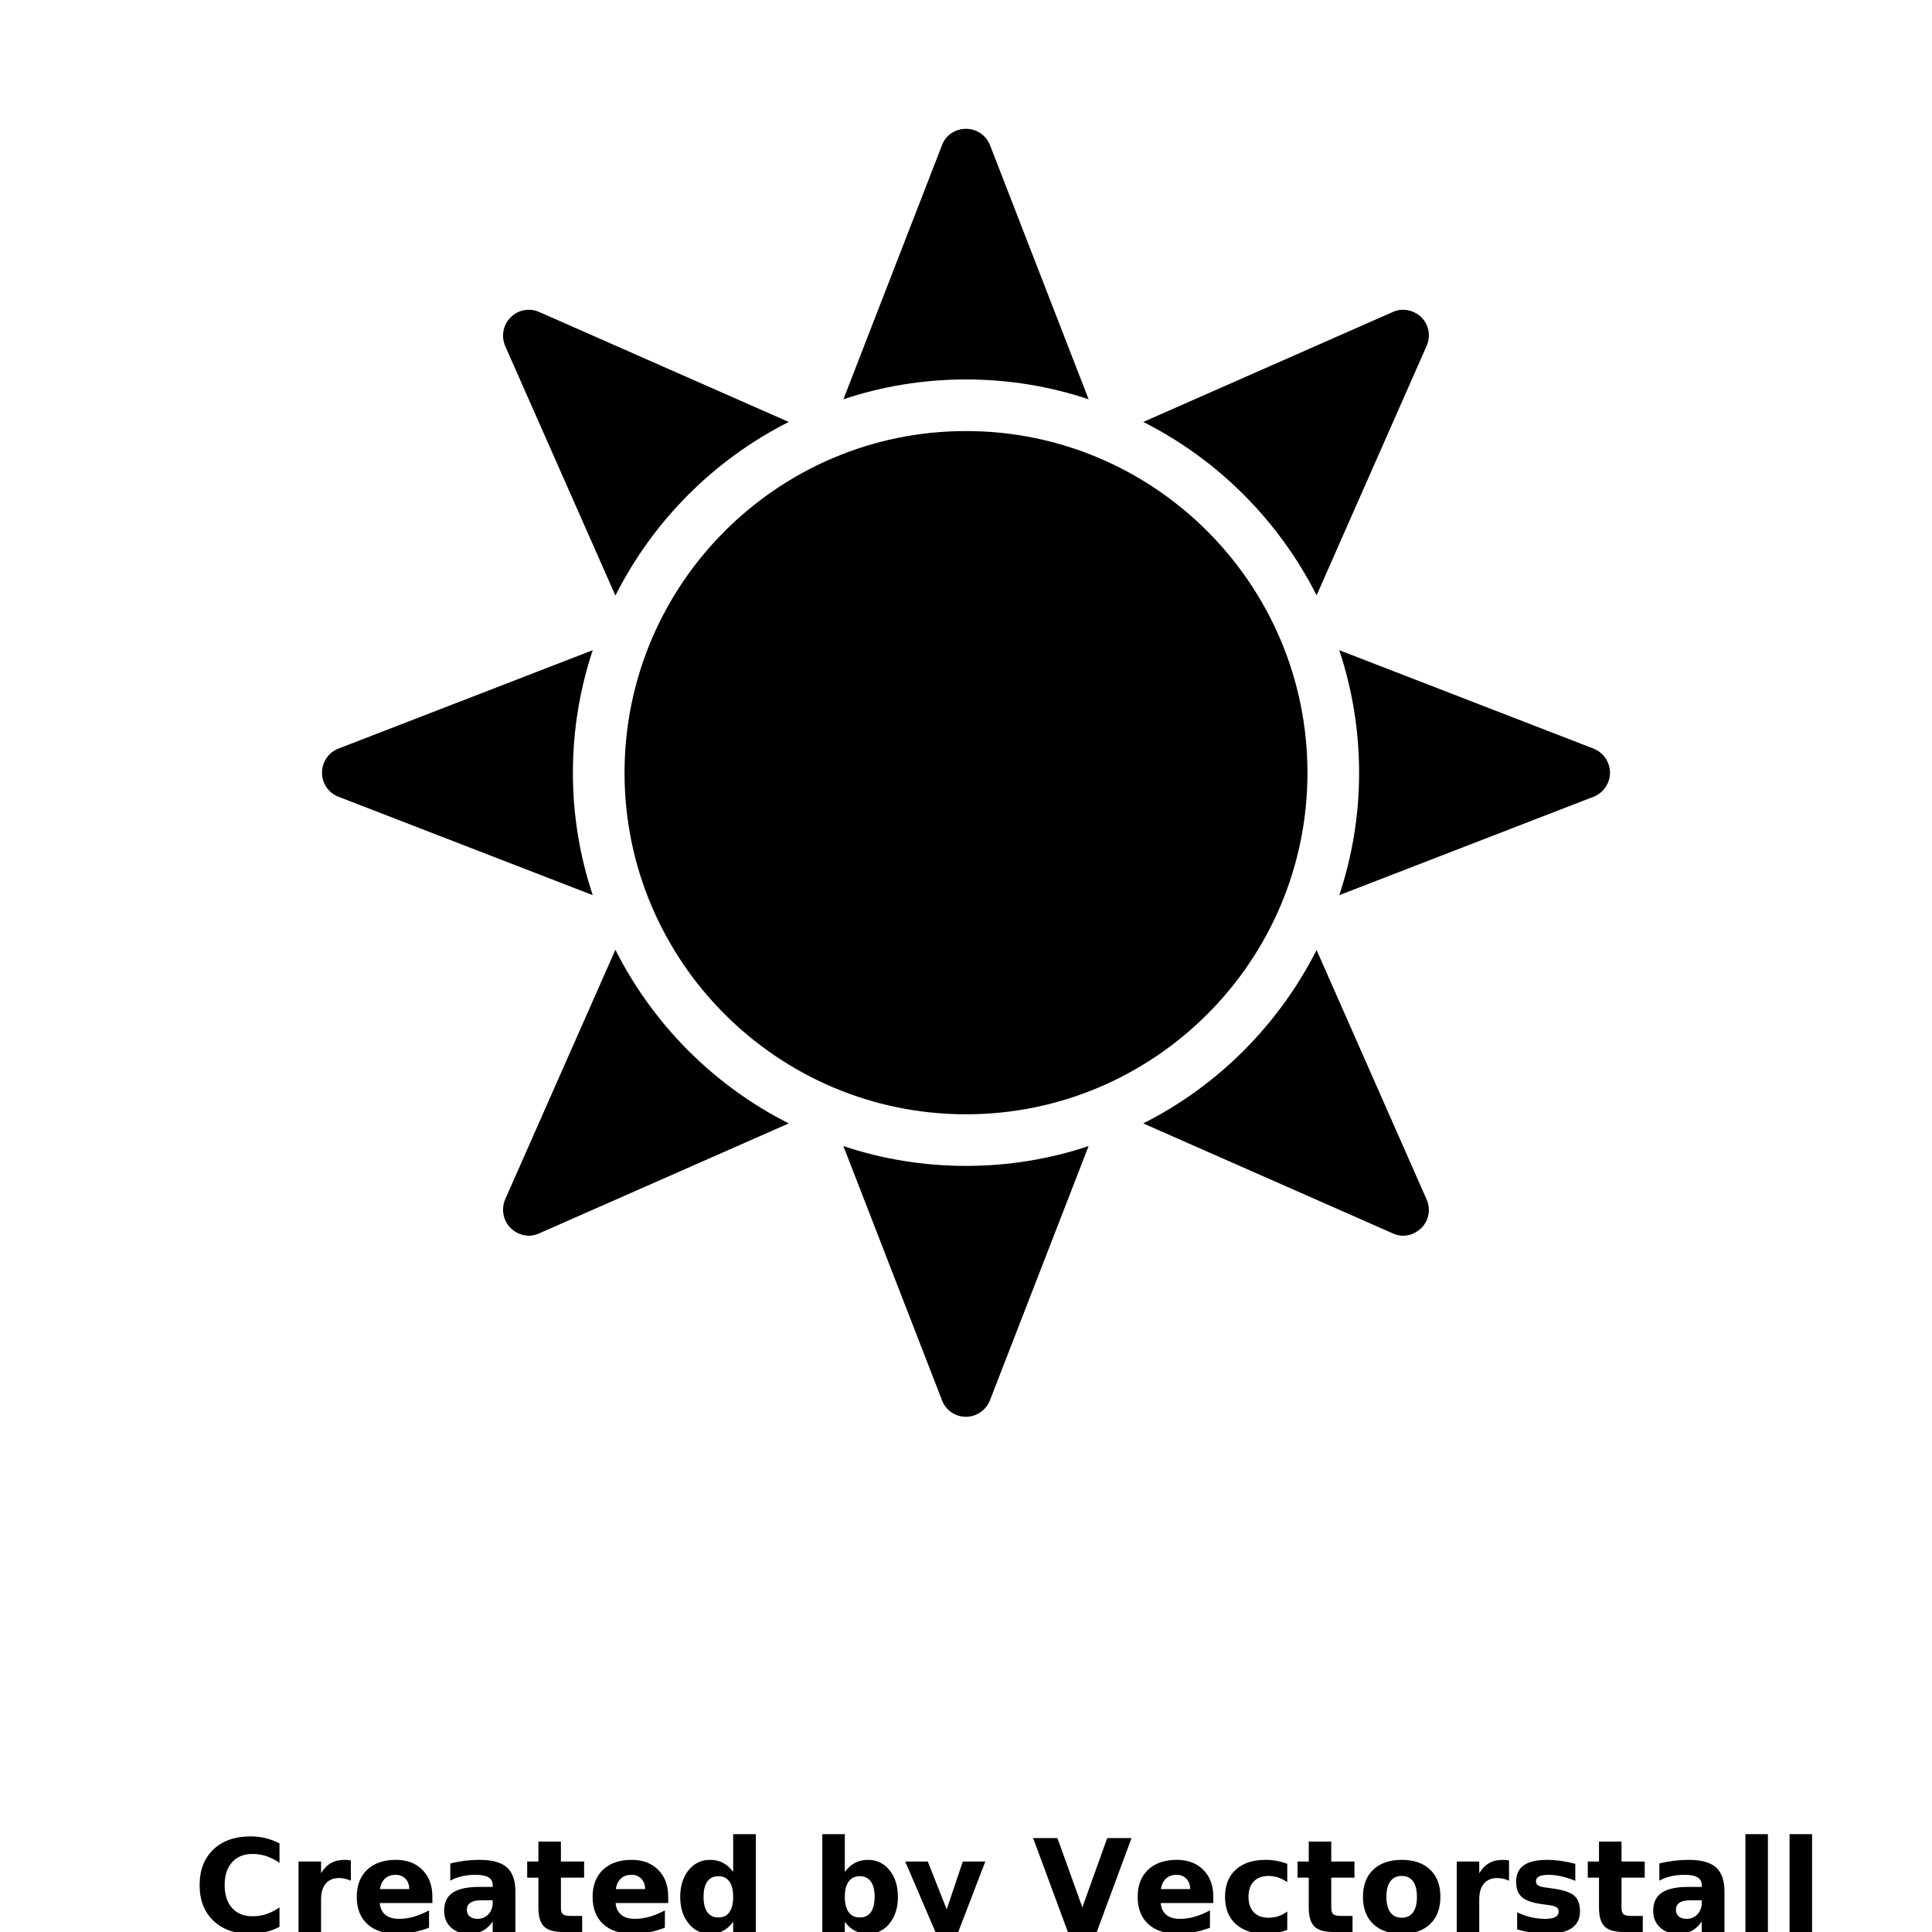
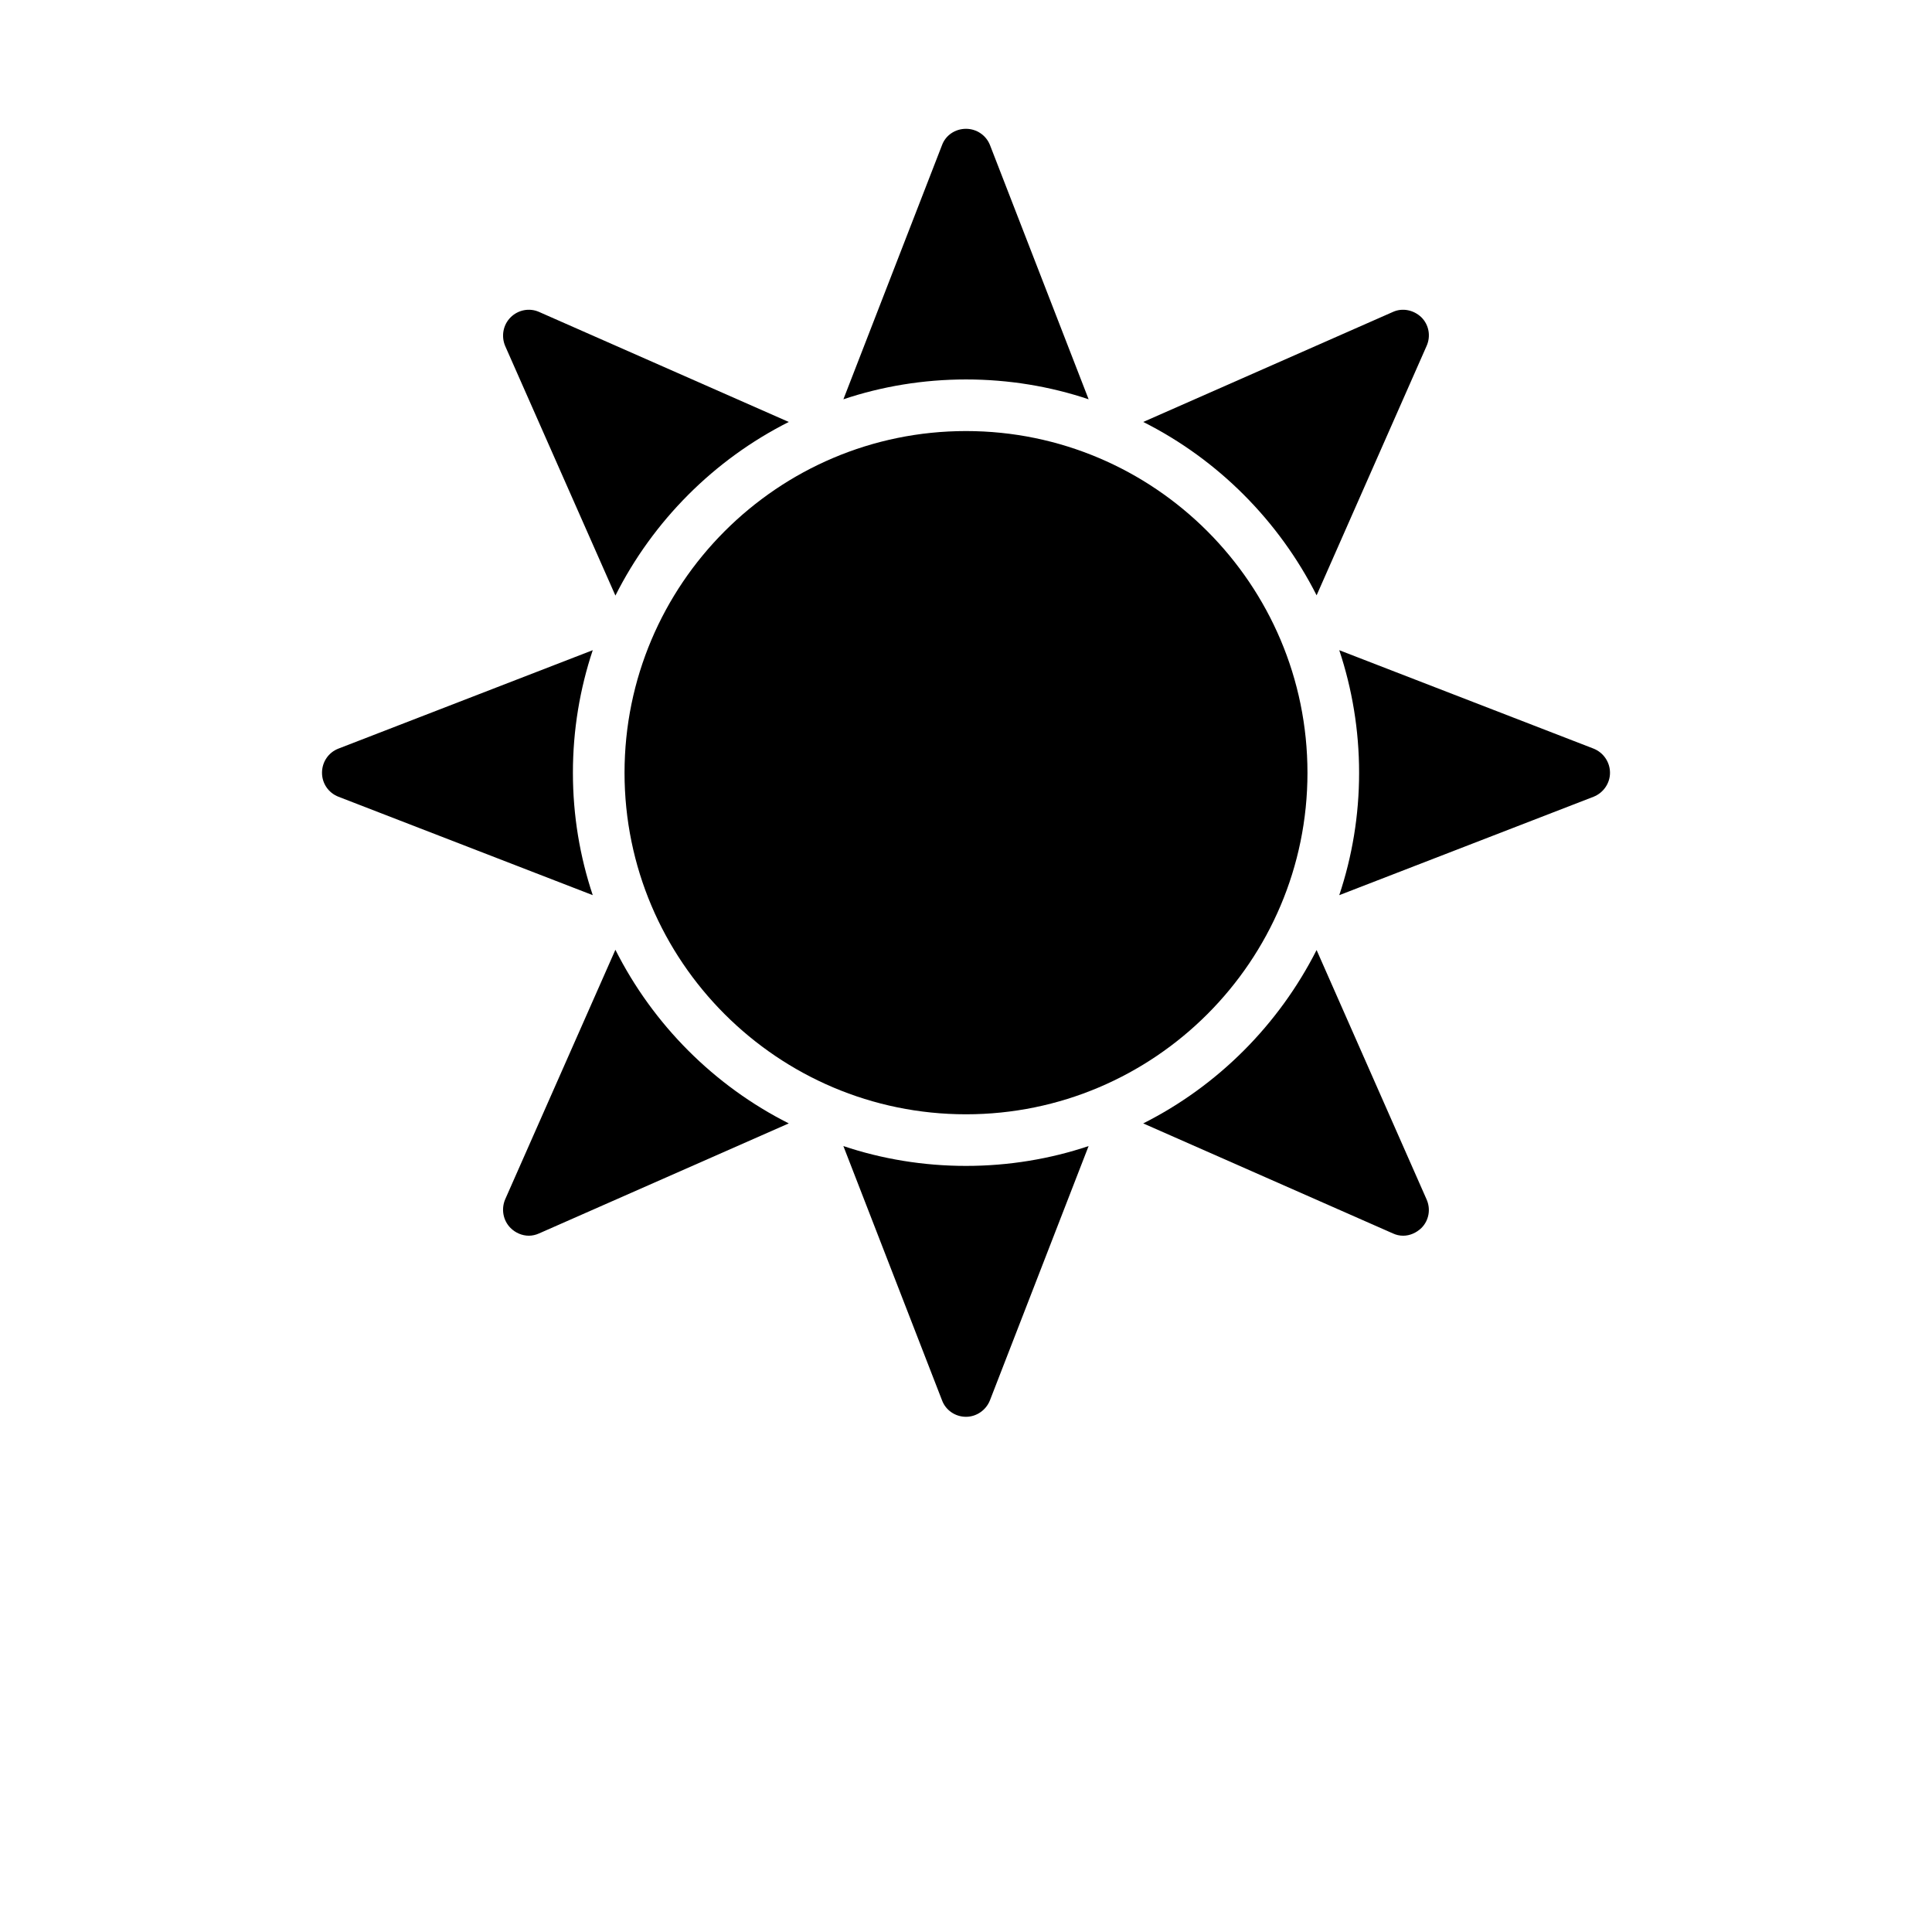
- <svg xmlns="http://www.w3.org/2000/svg" xmlns:xlink="http://www.w3.org/1999/xlink" width="700pt" height="700pt" version="1.1" viewBox="0 0 700 700">
+ <svg xmlns="http://www.w3.org/2000/svg" width="700pt" height="700pt" version="1.1" viewBox="0 0 700 700">
  <defs>
    <symbol id="m" overflow="visible">
      <path d="m31.266-1.875c-1.617 0.844-3.297 1.477-5.047 1.891-1.742 0.426-3.559 0.641-5.453 0.641-5.668 0-10.156-1.582-13.469-4.75-3.312-3.164-4.969-7.461-4.969-12.891 0-5.438 1.656-9.738 4.969-12.906 3.312-3.164 7.801-4.75 13.469-4.75 1.895 0 3.711 0.215 5.453 0.641 1.75 0.43 3.43 1.059 5.047 1.891v7.047c-1.625-1.113-3.231-1.926-4.812-2.438-1.574-0.52-3.234-0.781-4.984-0.781-3.137 0-5.602 1.008-7.391 3.016-1.793 2-2.688 4.762-2.688 8.281 0 3.512 0.895 6.273 2.688 8.281 1.789 2 4.254 3 7.391 3 1.75 0 3.41-0.254 4.984-0.766 1.582-0.52 3.188-1.332 4.812-2.438z" />
    </symbol>
    <symbol id="d" overflow="visible">
      <path d="m22.875-18.578c-0.711-0.332-1.418-0.578-2.125-0.734-0.711-0.156-1.418-0.234-2.125-0.234-2.106 0-3.727 0.672-4.859 2.016-1.125 1.344-1.688 3.266-1.688 5.766v11.766h-8.156v-25.531h8.156v4.203c1.051-1.676 2.254-2.894 3.609-3.656 1.363-0.77 2.992-1.156 4.891-1.156 0.27 0 0.566 0.012 0.891 0.031 0.32 0.023 0.785 0.074 1.391 0.156z" />
    </symbol>
    <symbol id="b" overflow="visible">
      <path d="m29.391-12.828v2.328h-19.062c0.195 1.906 0.883 3.34 2.062 4.297 1.188 0.961 2.844 1.438 4.969 1.438 1.719 0 3.477-0.254 5.281-0.766 1.801-0.508 3.648-1.281 5.547-2.312v6.297c-1.93 0.73-3.859 1.277-5.797 1.641-1.93 0.375-3.856 0.562-5.781 0.562-4.617 0-8.203-1.172-10.766-3.516s-3.844-5.633-3.844-9.875c0-4.164 1.254-7.441 3.766-9.828 2.519-2.383 5.984-3.578 10.391-3.578 4.008 0 7.219 1.211 9.625 3.625 2.406 2.418 3.609 5.648 3.609 9.688zm-8.375-2.719c0-1.539-0.453-2.785-1.359-3.734-0.906-0.957-2.09-1.438-3.547-1.438-1.586 0-2.871 0.449-3.859 1.344-0.98 0.887-1.59 2.164-1.828 3.828z" />
    </symbol>
    <symbol id="c" overflow="visible">
      <path d="m15.359-11.484c-1.699 0-2.981 0.293-3.844 0.875-0.855 0.574-1.281 1.422-1.281 2.547 0 1.031 0.344 1.84 1.031 2.422 0.695 0.586 1.66 0.875 2.891 0.875 1.531 0 2.816-0.547 3.859-1.641 1.051-1.102 1.578-2.484 1.578-4.141v-0.938zm12.469-3.078v14.562h-8.234v-3.781c-1.094 1.555-2.324 2.684-3.688 3.391-1.367 0.695-3.027 1.047-4.984 1.047-2.648 0-4.797-0.77-6.453-2.312-1.648-1.539-2.469-3.539-2.469-6 0-2.988 1.031-5.18 3.094-6.578 2.062-1.406 5.297-2.109 9.703-2.109h4.797v-0.641c0-1.289-0.512-2.234-1.531-2.828-1.012-0.602-2.594-0.906-4.75-0.906-1.75 0-3.383 0.18-4.891 0.531-1.5 0.344-2.898 0.867-4.188 1.562v-6.219c1.75-0.426 3.504-0.75 5.266-0.969 1.758-0.219 3.523-0.328 5.297-0.328 4.594 0 7.91 0.914 9.953 2.734 2.051 1.812 3.078 4.762 3.078 8.844z" />
    </symbol>
    <symbol id="a" overflow="visible">
      <path d="m12.828-32.766v7.234h8.406v5.844h-8.406v10.828c0 1.18 0.234 1.98 0.703 2.406 0.477 0.418 1.414 0.625 2.812 0.625h4.188v5.828h-7c-3.219 0-5.5-0.672-6.844-2.016s-2.016-3.625-2.016-6.844v-10.828h-4.062v-5.844h4.062v-7.234z" />
    </symbol>
    <symbol id="i" overflow="visible">
      <path d="m21.281-21.781v-13.672h8.203v35.453h-8.203v-3.688c-1.125 1.5-2.367 2.602-3.719 3.297-1.344 0.695-2.906 1.047-4.688 1.047-3.148 0-5.731-1.25-7.75-3.75-2.023-2.5-3.031-5.711-3.031-9.641 0-3.938 1.008-7.156 3.031-9.656 2.019-2.5 4.602-3.75 7.75-3.75 1.758 0 3.316 0.355 4.672 1.062 1.363 0.711 2.609 1.809 3.734 3.297zm-5.375 16.516c1.75 0 3.082-0.633 4-1.906 0.914-1.281 1.375-3.133 1.375-5.562 0-2.438-0.461-4.289-1.375-5.562-0.918-1.281-2.25-1.922-4-1.922-1.73 0-3.059 0.641-3.984 1.922-0.918 1.273-1.375 3.125-1.375 5.562 0 2.43 0.457 4.281 1.375 5.562 0.926 1.273 2.254 1.906 3.984 1.906z" />
    </symbol>
    <symbol id="h" overflow="visible">
      <path d="m17.5-5.266c1.75 0 3.082-0.633 4-1.906 0.914-1.281 1.375-3.133 1.375-5.562 0-2.438-0.461-4.289-1.375-5.562-0.918-1.281-2.25-1.922-4-1.922s-3.094 0.648-4.031 1.938c-0.93 1.281-1.391 3.133-1.391 5.547 0 2.418 0.461 4.266 1.391 5.547 0.938 1.281 2.281 1.922 4.031 1.922zm-5.422-16.516c1.125-1.488 2.367-2.586 3.734-3.297 1.363-0.707 2.938-1.062 4.719-1.062 3.144 0 5.727 1.25 7.75 3.75 2.019 2.5 3.031 5.719 3.031 9.656 0 3.93-1.012 7.141-3.031 9.641-2.023 2.5-4.606 3.75-7.75 3.75-1.781 0-3.356-0.352-4.719-1.047-1.367-0.707-2.609-1.805-3.734-3.297v3.688h-8.156v-35.453h8.156z" />
    </symbol>
    <symbol id="g" overflow="visible">
      <path d="m0.562-25.531h8.172l6.859 17.328 5.828-17.328h8.156l-10.734 27.953c-1.074 2.832-2.328 4.816-3.766 5.953-1.438 1.133-3.336 1.703-5.688 1.703h-4.719v-5.359h2.547c1.383 0 2.391-0.227 3.016-0.672 0.633-0.438 1.129-1.227 1.484-2.359l0.219-0.703z" />
    </symbol>
    <symbol id="f" overflow="visible">
      <path d="m0.234-34.031h8.812l9.031 25.125 9-25.125h8.812l-12.594 34.031h-10.469z" />
    </symbol>
    <symbol id="l" overflow="visible">
      <path d="m24.547-24.719v6.641c-1.117-0.758-2.231-1.32-3.344-1.688-1.117-0.363-2.273-0.547-3.469-0.547-2.281 0-4.059 0.668-5.328 2-1.273 1.336-1.906 3.195-1.906 5.578 0 2.387 0.633 4.246 1.906 5.578 1.27 1.324 3.047 1.984 5.328 1.984 1.27 0 2.477-0.188 3.625-0.562 1.145-0.383 2.207-0.945 3.188-1.688v6.672c-1.281 0.469-2.578 0.816-3.891 1.047-1.312 0.238-2.633 0.359-3.953 0.359-4.606 0-8.211-1.176-10.812-3.531-2.594-2.363-3.891-5.648-3.891-9.859 0-4.207 1.297-7.492 3.891-9.859 2.602-2.363 6.207-3.547 10.812-3.547 1.332 0 2.648 0.121 3.953 0.359 1.301 0.23 2.598 0.586 3.891 1.062z" />
    </symbol>
    <symbol id="k" overflow="visible">
      <path d="m16.062-20.312c-1.805 0-3.184 0.652-4.141 1.953-0.949 1.305-1.422 3.18-1.422 5.625 0 2.449 0.473 4.324 1.422 5.625 0.957 1.293 2.336 1.938 4.141 1.938 1.781 0 3.141-0.645 4.078-1.938 0.945-1.301 1.422-3.176 1.422-5.625 0-2.445-0.477-4.32-1.422-5.625-0.938-1.301-2.297-1.953-4.078-1.953zm0-5.828c4.394 0 7.828 1.188 10.297 3.562 2.469 2.367 3.703 5.648 3.703 9.844 0 4.188-1.234 7.469-3.703 9.844-2.469 2.367-5.902 3.547-10.297 3.547-4.406 0-7.856-1.18-10.344-3.547-2.481-2.375-3.719-5.656-3.719-9.844 0-4.195 1.238-7.477 3.719-9.844 2.488-2.375 5.938-3.562 10.344-3.562z" />
    </symbol>
    <symbol id="j" overflow="visible">
      <path d="m23.859-24.719v6.188c-1.75-0.727-3.438-1.273-5.062-1.641-1.625-0.363-3.156-0.547-4.594-0.547-1.555 0-2.711 0.199-3.469 0.594-0.75 0.387-1.125 0.98-1.125 1.781 0 0.656 0.285 1.164 0.859 1.516 0.57 0.344 1.594 0.602 3.062 0.766l1.438 0.203c4.176 0.531 6.984 1.406 8.422 2.625 1.445 1.211 2.172 3.117 2.172 5.719 0 2.719-1.008 4.762-3.016 6.125-2 1.367-4.992 2.047-8.969 2.047-1.688 0-3.434-0.137-5.234-0.406-1.793-0.258-3.641-0.656-5.547-1.188v-6.203c1.625 0.793 3.289 1.387 5 1.781 1.719 0.398 3.457 0.594 5.219 0.594 1.594 0 2.789-0.219 3.594-0.656 0.812-0.438 1.219-1.094 1.219-1.969 0-0.727-0.281-1.27-0.844-1.625-0.555-0.352-1.656-0.629-3.312-0.828l-1.438-0.188c-3.625-0.445-6.168-1.285-7.625-2.516-1.461-1.238-2.188-3.109-2.188-5.609 0-2.707 0.922-4.711 2.766-6.016 1.852-1.312 4.695-1.969 8.531-1.969 1.5 0 3.078 0.117 4.734 0.344 1.656 0.23 3.457 0.59 5.406 1.078z" />
    </symbol>
    <symbol id="e" overflow="visible">
      <path d="m3.922-35.453h8.156v35.453h-8.156z" />
    </symbol>
  </defs>
  <g>
    <path d="m226.28 280.01c0 68.227 55.5 123.72 123.72 123.72 68.227 0 123.72-55.5 123.72-123.72 0-68.332-55.5-123.83-123.72-123.83s-123.72 55.5-123.72 123.83z" />
    <path d="m515.02 114.99c-2.801-2.707-6.906-3.547-10.359-1.961l-90.441 39.852c27.066 13.625 49.094 35.746 62.812 62.812l39.852-90.348c1.59-3.543 0.84-7.652-1.863-10.355z" />
    <path d="m414.21 407.03 90.441 39.852c1.215 0.559 2.426 0.84 3.734 0.84 2.426 0 4.762-1.027 6.625-2.801 2.707-2.707 3.453-6.812 1.867-10.359l-39.852-90.348c-13.723 27.07-35.75 49.188-62.816 62.816z" />
    <path d="m305.57 415.24 35.746 92.121c1.305 3.547 4.762 5.973 8.68 5.973 3.828 0 7.281-2.426 8.68-5.973l35.746-92.121c-13.906 4.668-28.934 7.188-44.426 7.188s-30.52-2.519-44.426-7.188z" />
    <path d="m222.97 344.12-39.945 90.441c-1.492 3.547-0.746 7.652 1.961 10.359 1.773 1.773 4.199 2.801 6.625 2.801 1.215 0 2.519-0.281 3.734-0.84l90.441-39.852c-27.07-13.633-49.188-35.844-62.816-62.91z" />
    <path d="m577.36 271.23-92.121-35.652c4.668 14 7.188 28.934 7.188 44.426s-2.519 30.332-7.188 44.332l92.121-35.652c3.547-1.398 5.973-4.852 5.973-8.68 0-3.922-2.426-7.375-5.973-8.773z" />
    <path d="m116.67 280c0 3.828 2.332 7.281 5.973 8.68l92.121 35.652c-4.668-14-7.188-28.84-7.188-44.332s2.519-30.426 7.188-44.426l-92.121 35.652c-3.641 1.398-5.973 4.852-5.973 8.773z" />
    <path d="m184.99 114.99c-2.707 2.707-3.453 6.812-1.961 10.359l39.945 90.441c13.625-27.066 35.746-49.281 62.812-62.906l-90.441-39.852c-3.543-1.59-7.648-0.75-10.355 1.957z" />
    <path d="m394.43 144.67-35.746-92.121c-1.398-3.547-4.852-5.879-8.68-5.879-3.918 0-7.375 2.332-8.68 5.879l-35.746 92.121c13.906-4.668 28.934-7.188 44.426-7.188s30.52 2.519 44.426 7.188z" />
-     <use x="70" y="700" xlink:href="#m" />
-     <use x="104.25" y="700" xlink:href="#d" />
-     <use x="127.262" y="700" xlink:href="#b" />
-     <use x="158.914" y="700" xlink:href="#c" />
-     <use x="190.402" y="700" xlink:href="#a" />
-     <use x="212.711" y="700" xlink:href="#b" />
-     <use x="244.363" y="700" xlink:href="#i" />
-     <use x="294.016" y="700" xlink:href="#h" />
-     <use x="327.418" y="700" xlink:href="#g" />
-     <use x="374.086" y="700" xlink:href="#f" />
-     <use x="410.203" y="700" xlink:href="#b" />
-     <use x="441.852" y="700" xlink:href="#l" />
-     <use x="469.516" y="700" xlink:href="#a" />
-     <use x="491.824" y="700" xlink:href="#k" />
-     <use x="523.883" y="700" xlink:href="#d" />
-     <use x="546.898" y="700" xlink:href="#j" />
-     <use x="574.676" y="700" xlink:href="#a" />
-     <use x="596.984" y="700" xlink:href="#c" />
-     <use x="628.473" y="700" xlink:href="#e" />
-     <use x="644.469" y="700" xlink:href="#e" />
  </g>
</svg>
